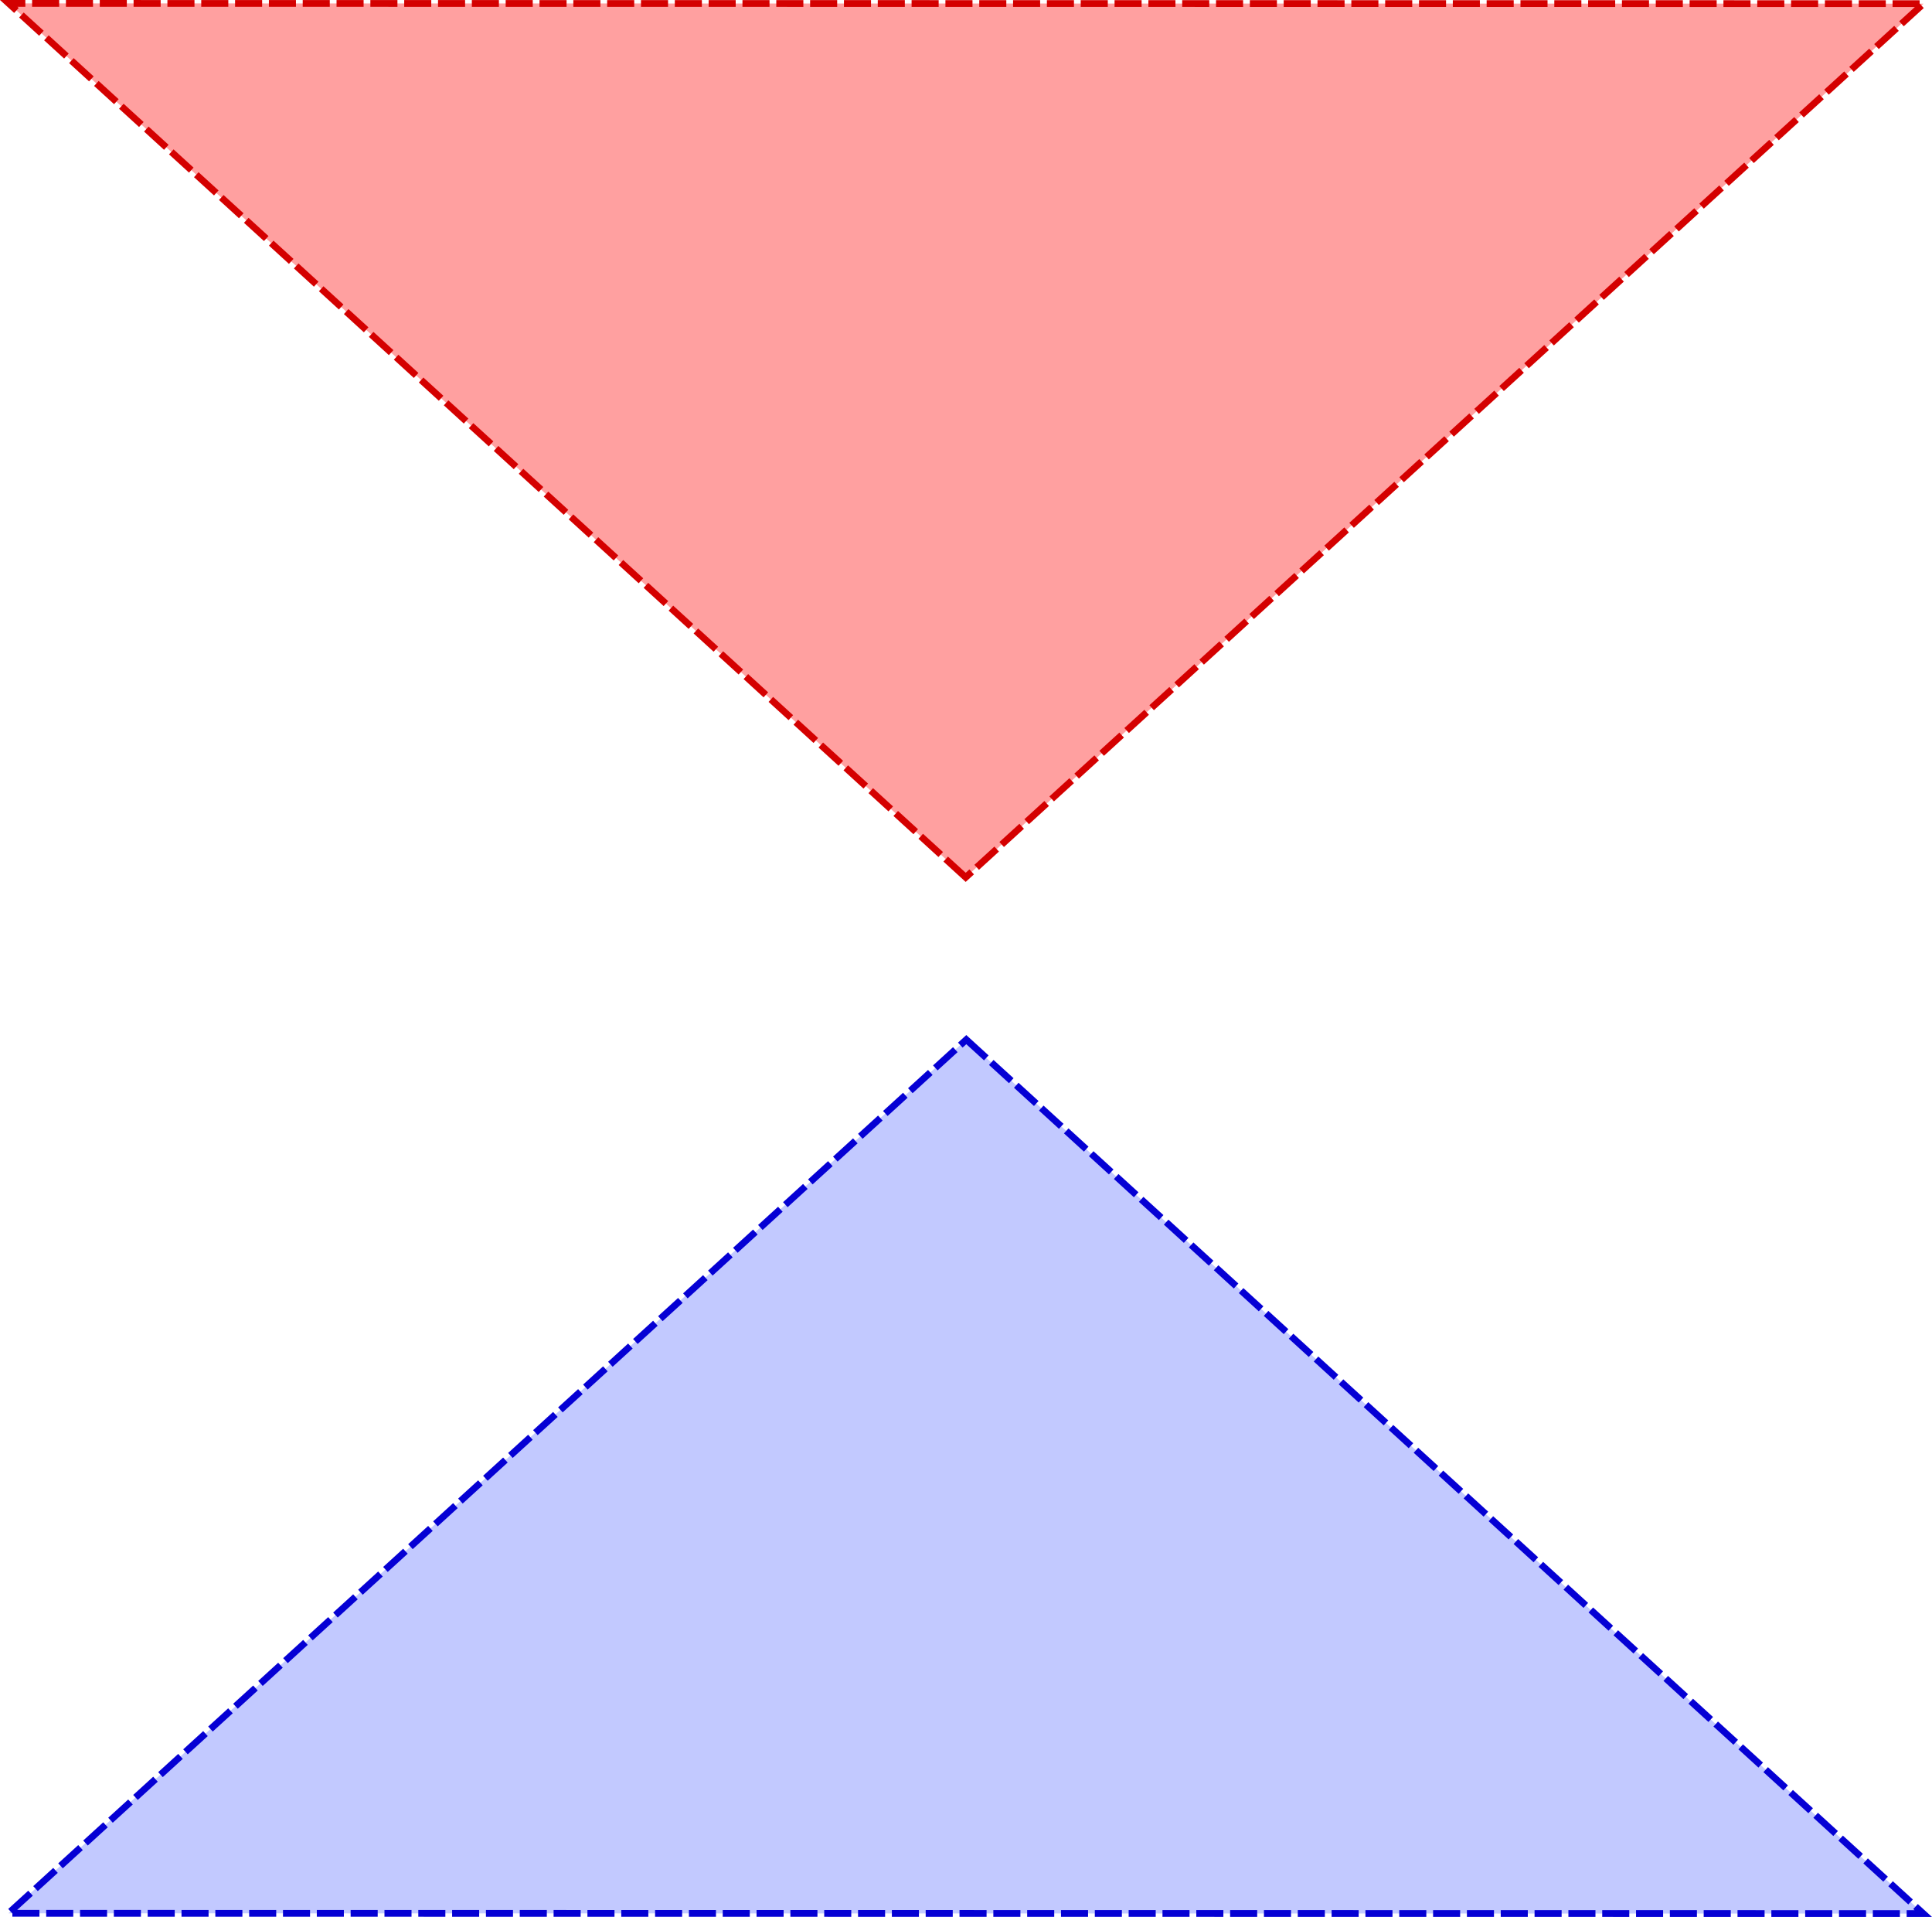
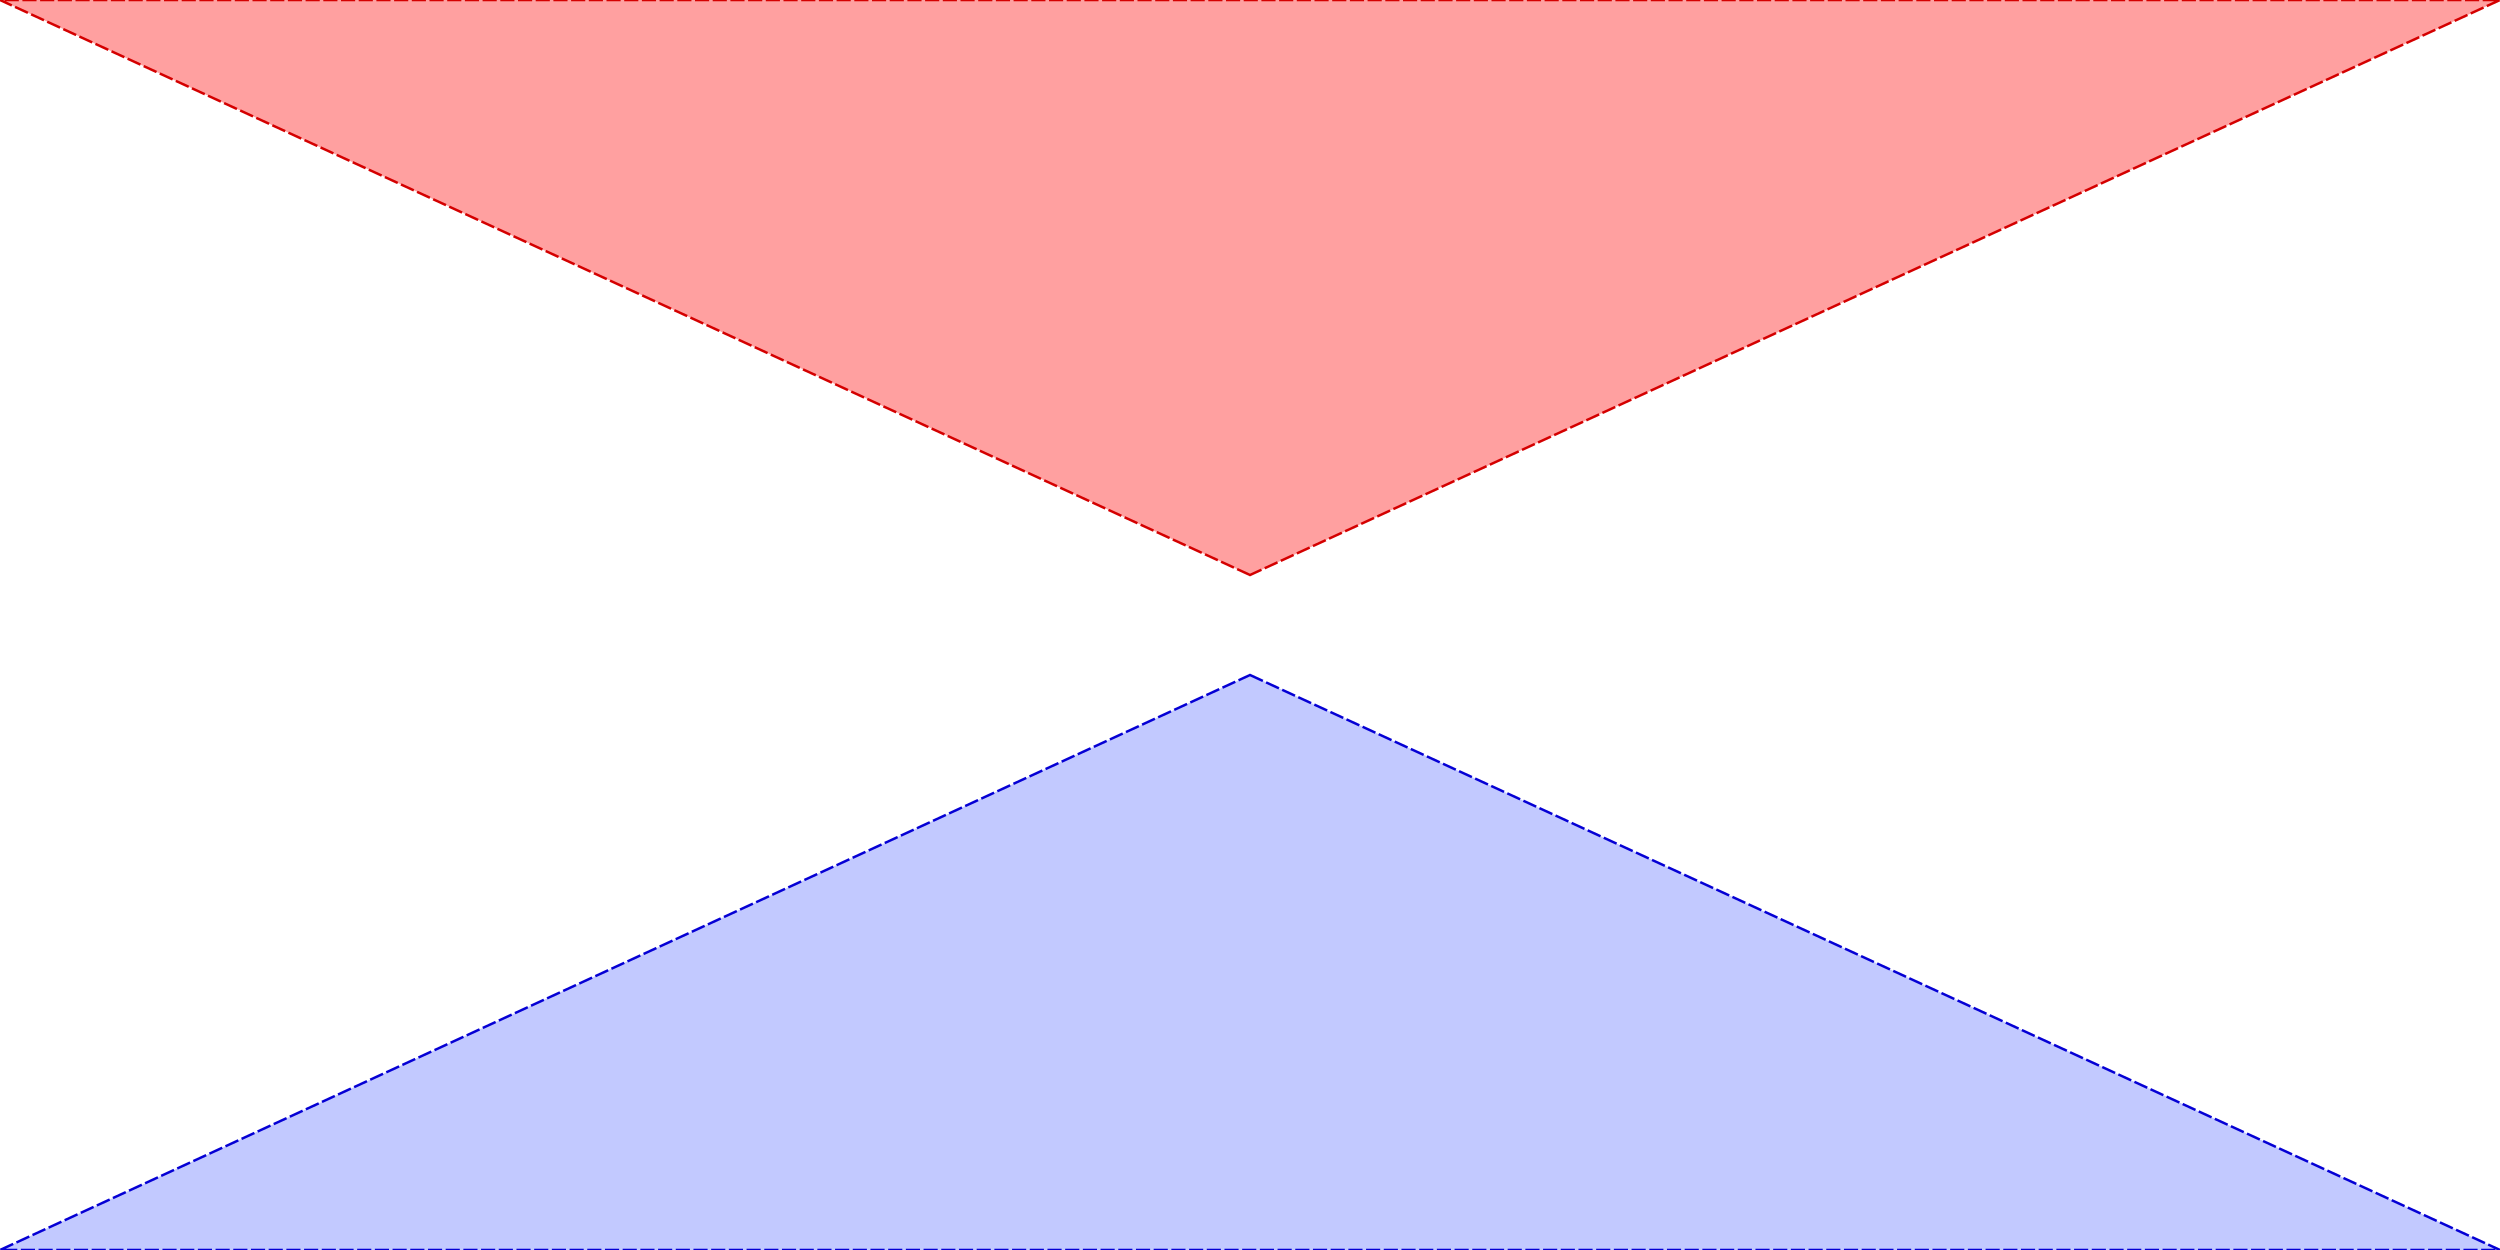
- <svg xmlns="http://www.w3.org/2000/svg" preserveAspectRatio="none" viewBox="0 0 100.808 100">
-   <path fill="#ffa0a0" stroke="#d40000" stroke-dasharray="1.412,.353" stroke-width=".353" d="M50.388 45.767.455.177l99.913.013Z" />
-   <path fill="#c2c9ff" stroke="#0500d4" stroke-dasharray="1.412,.353" stroke-width=".353" d="m50.42 54.233 49.933 45.59L.44 99.81Z" />
+ <svg xmlns="http://www.w3.org/2000/svg" preserveAspectRatio="none" viewBox="0 0 100 50">
+   <path fill="#ffa0a0" stroke="#d40000" stroke-dasharray=".566,.142" stroke-width=".1" d="M50 23 0 0h100Z" />
+   <path fill="#c2c9ff" stroke="#0500d4" stroke-dasharray=".566,.142" stroke-width=".1" d="m50 27 50 23H0Z" />
</svg>
